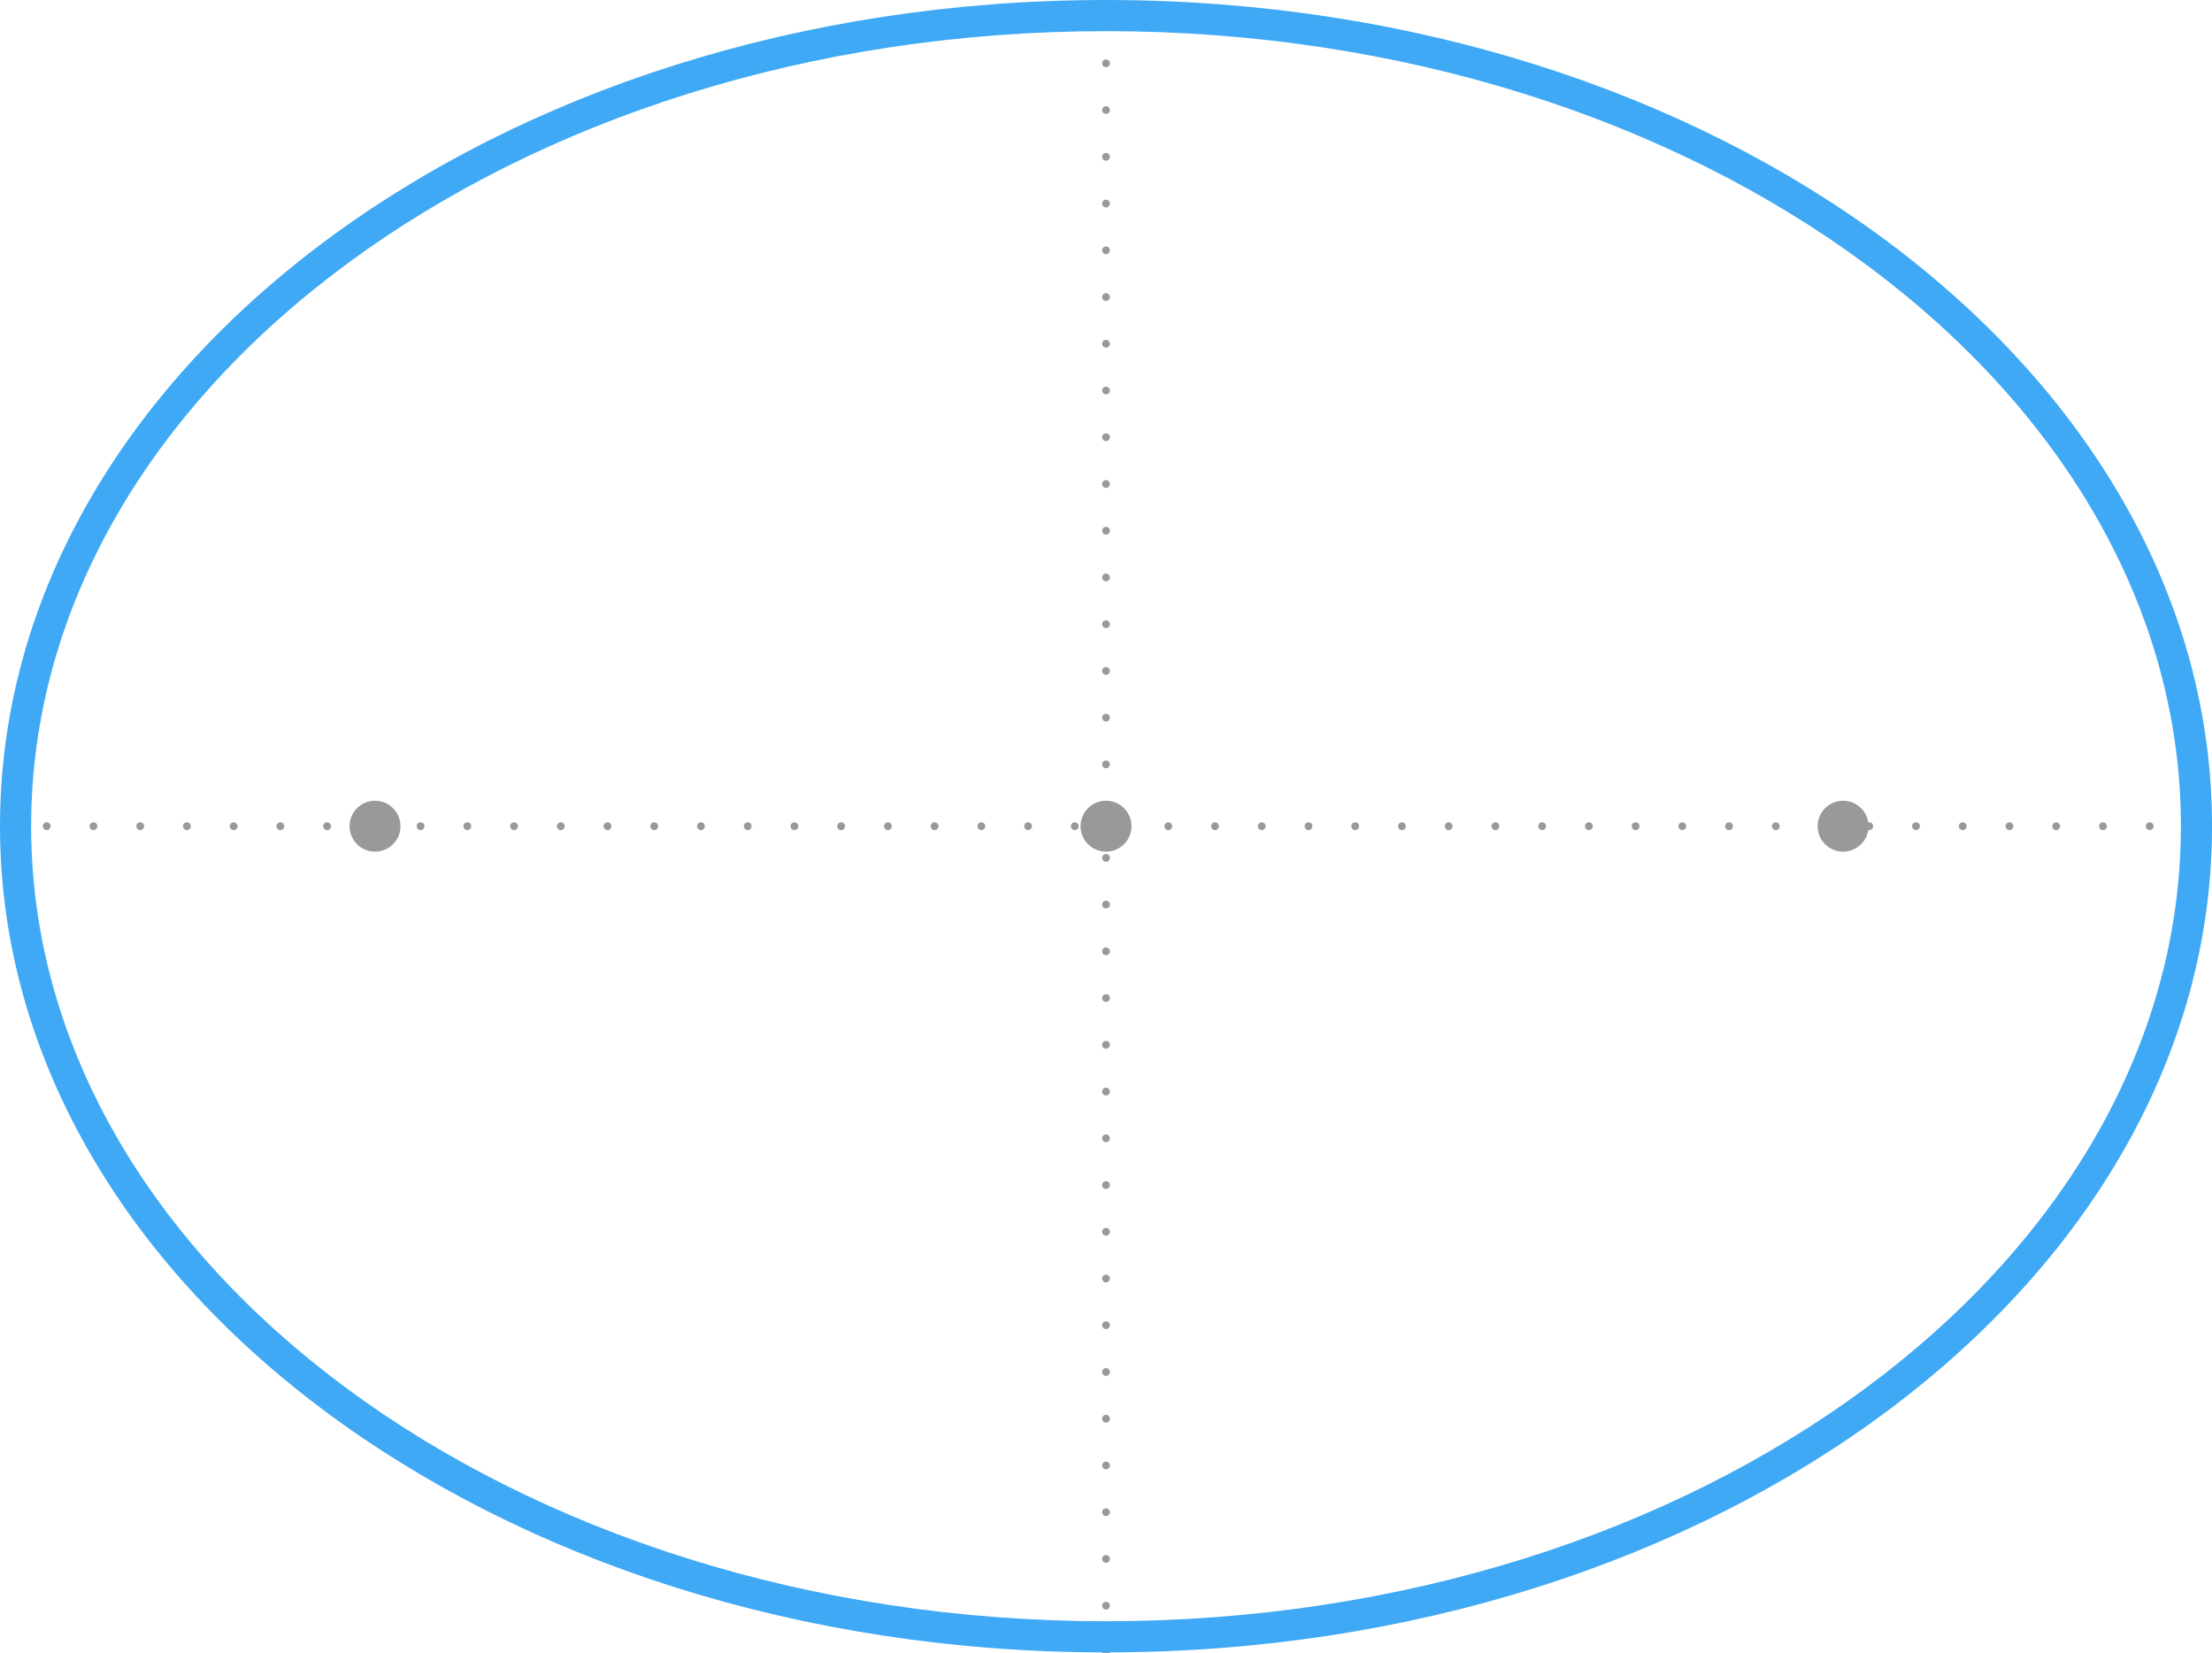
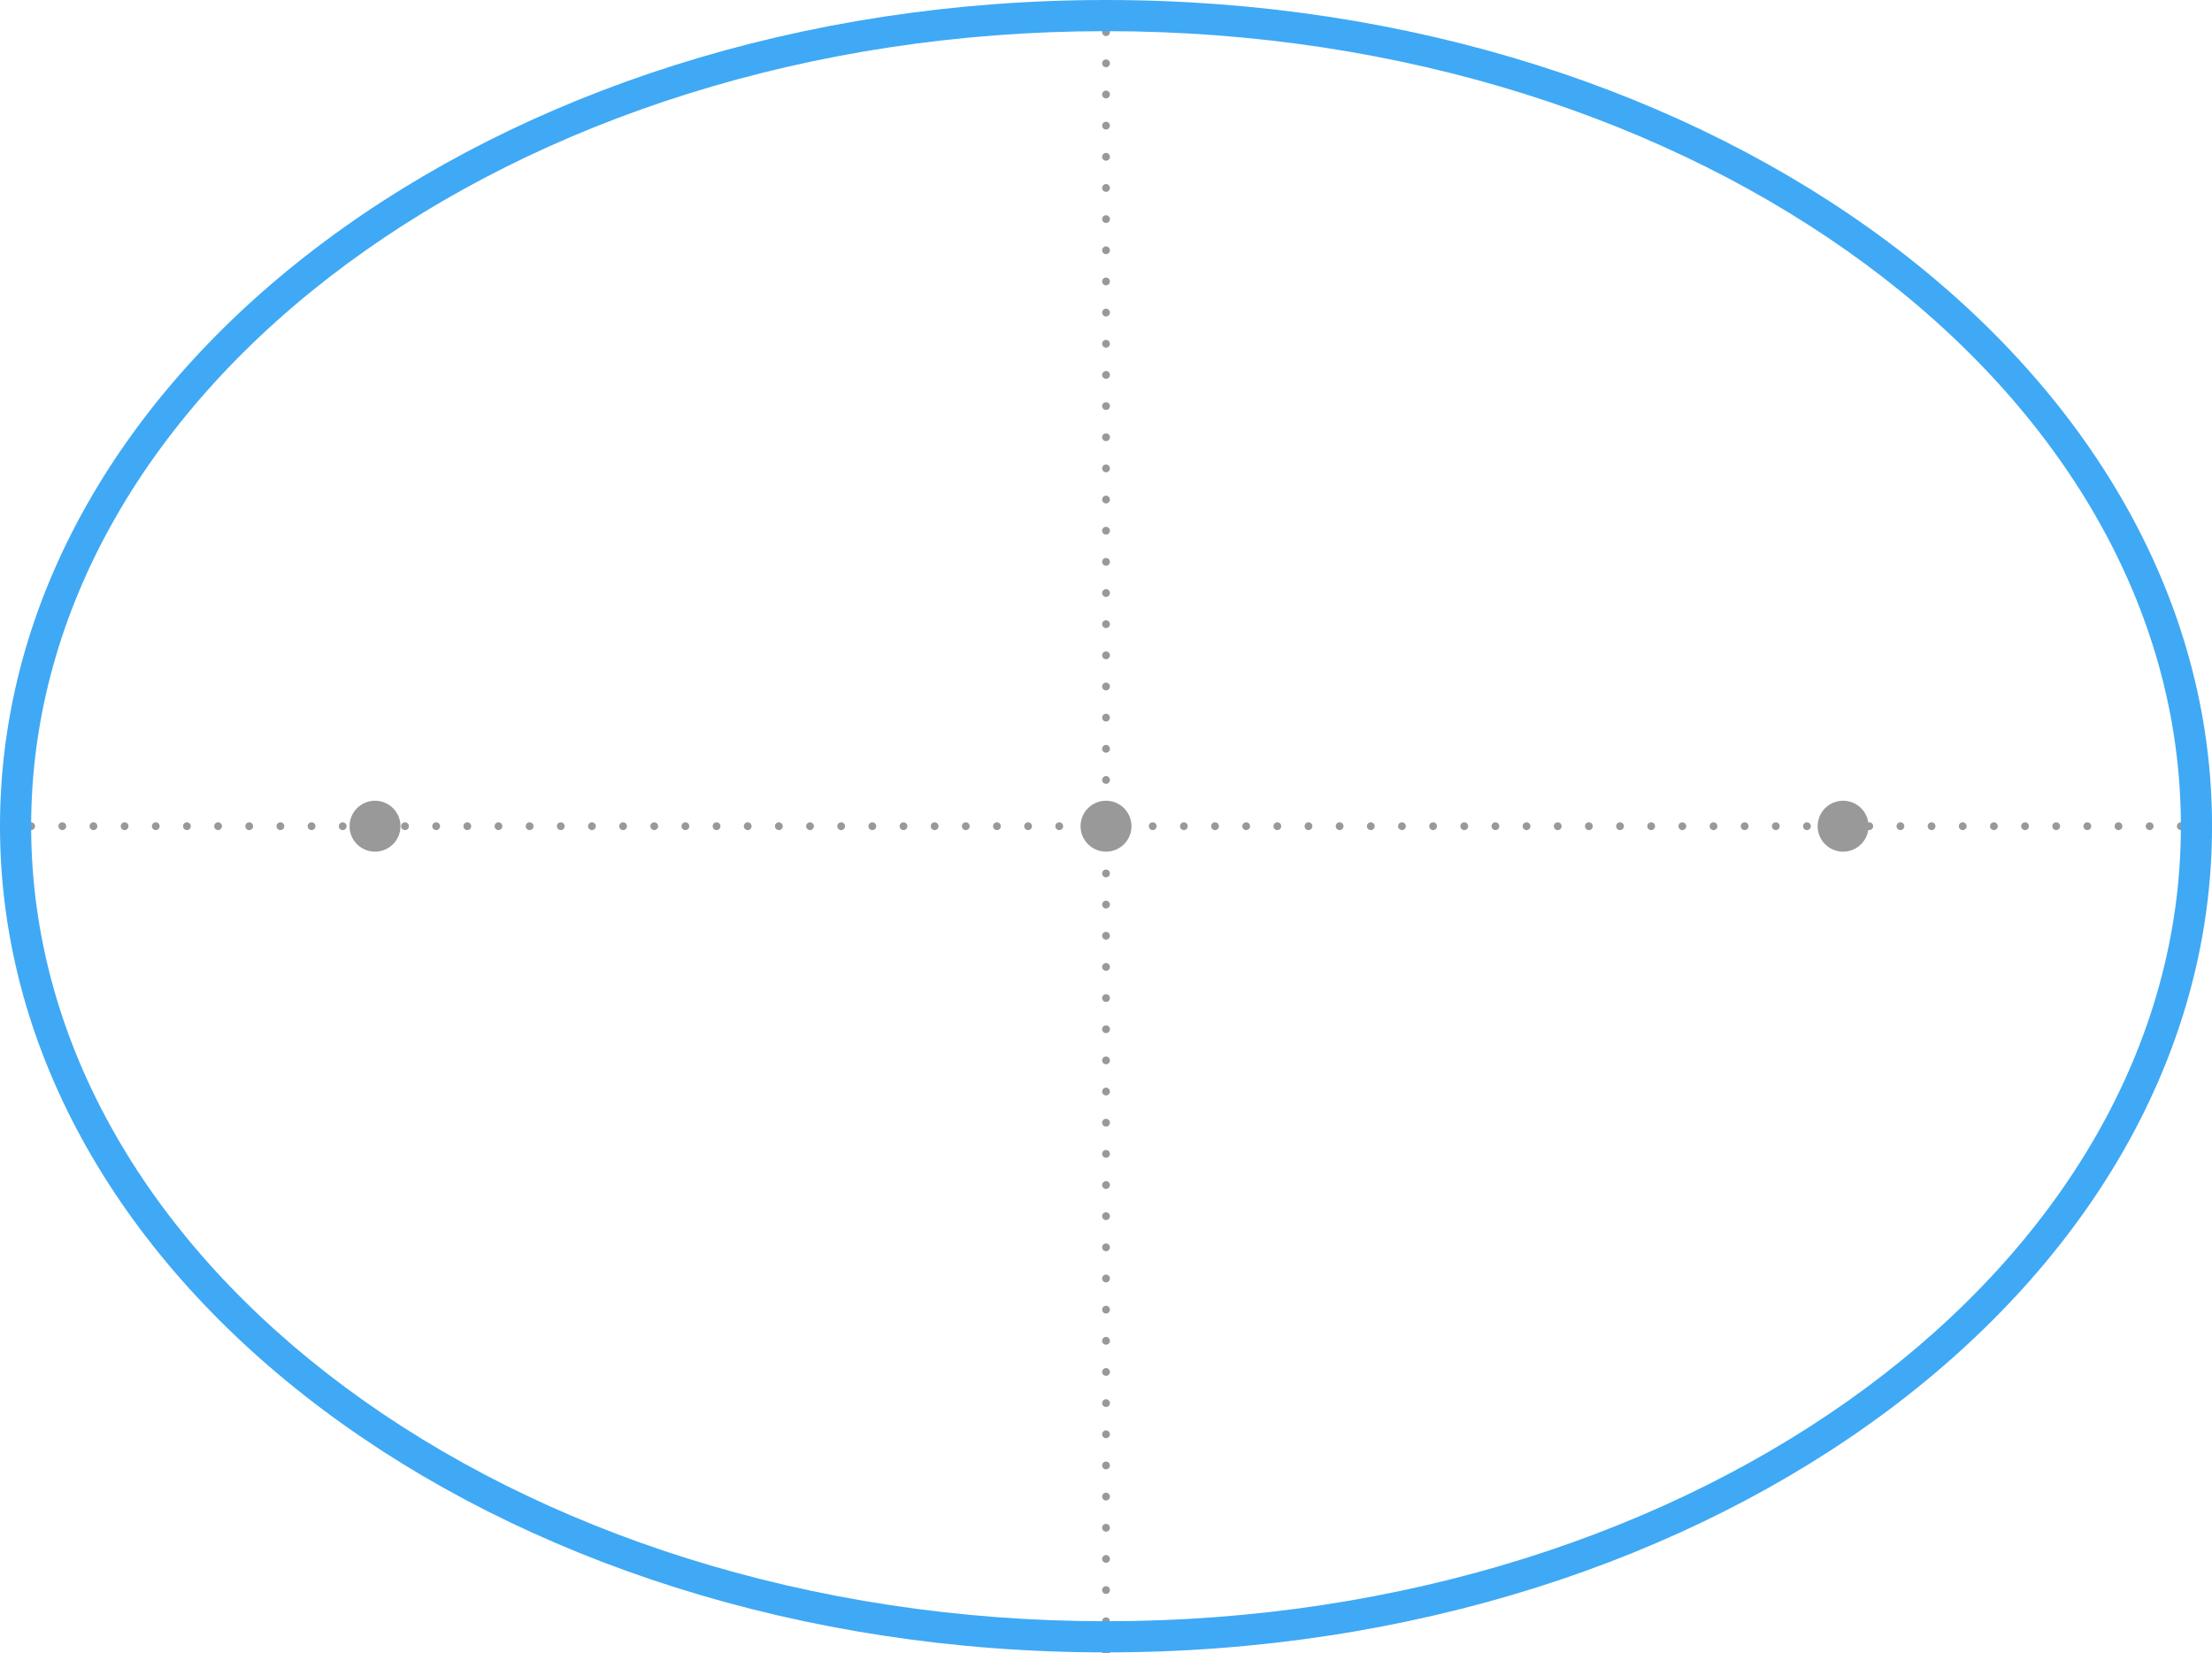
<svg xmlns="http://www.w3.org/2000/svg" id="a" viewBox="0 0 568.01 424.26">
-   <line x1="284.01" y1="424.26" x2="284.01" y2="0" style="fill:none; stroke:#999; stroke-dasharray:0 12; stroke-linecap:round; stroke-miterlimit:10; stroke-width:2px;" />
-   <line x1="0" y1="212.13" x2="568.01" y2="212.13" style="fill:none; stroke:#999; stroke-dasharray:0 12; stroke-linecap:round; stroke-miterlimit:10; stroke-width:2px;" />
+   <line x1="284.01" y1="424.26" x2="284.01" y2="0" style="fill:none; stroke:#999; stroke-dasharray:0 8; stroke-linecap:round; stroke-miterlimit:10; stroke-width:2px;" />
+   <line x1="0" y1="212.13" x2="568.01" y2="212.13" style="fill:none; stroke:#999; stroke-dasharray:0 8; stroke-linecap:round; stroke-miterlimit:10; stroke-width:2px;" />
  <path d="m284.01,8c152.19,0,276.01,91.57,276.01,204.13s-123.82,204.13-276.01,204.13S8,324.68,8,212.13,131.82,8,284.01,8M284.01,0C127.15,0,0,94.97,0,212.13s127.15,212.13,284.01,212.13,284.01-94.97,284.01-212.13S440.86,0,284.01,0h0Z" style="fill:#3fa9f5;" />
  <circle cx="96.3" cy="212.13" r="6.54" style="fill:#999;" />
  <circle cx="284.01" cy="212.13" r="6.54" style="fill:#999;" />
  <circle cx="473.28" cy="212.13" r="6.54" style="fill:#999;" />
</svg>
